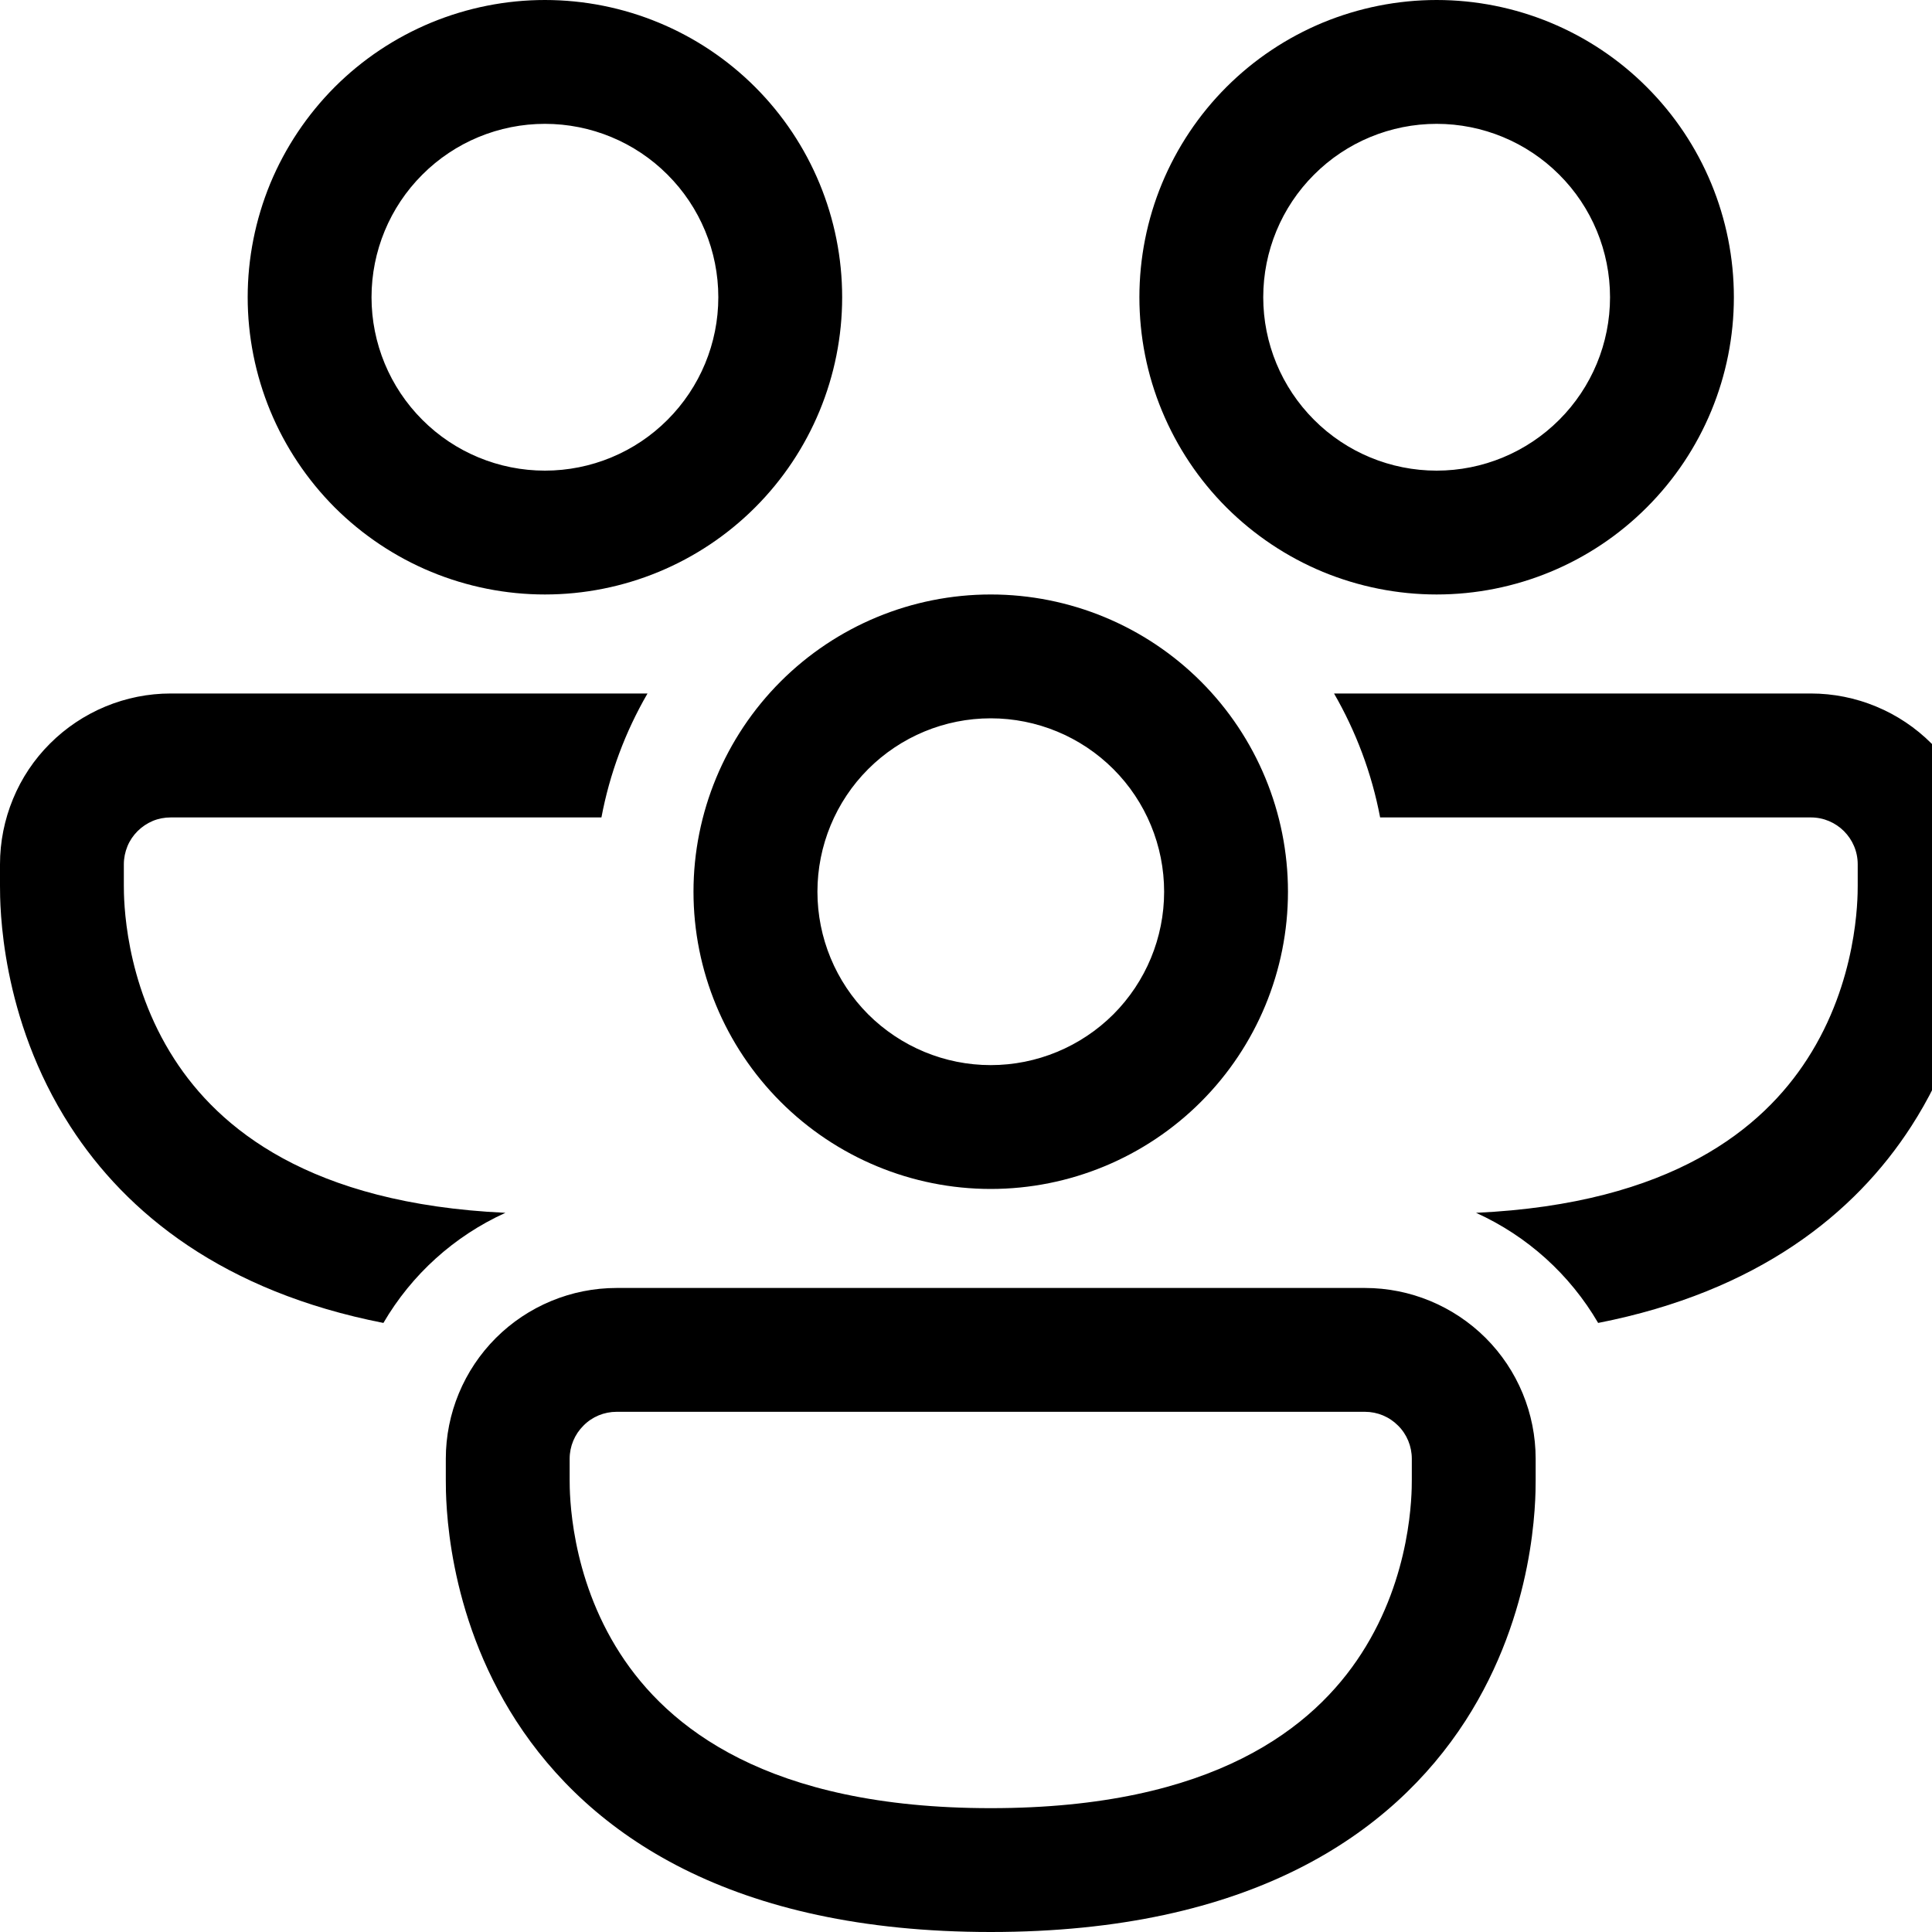
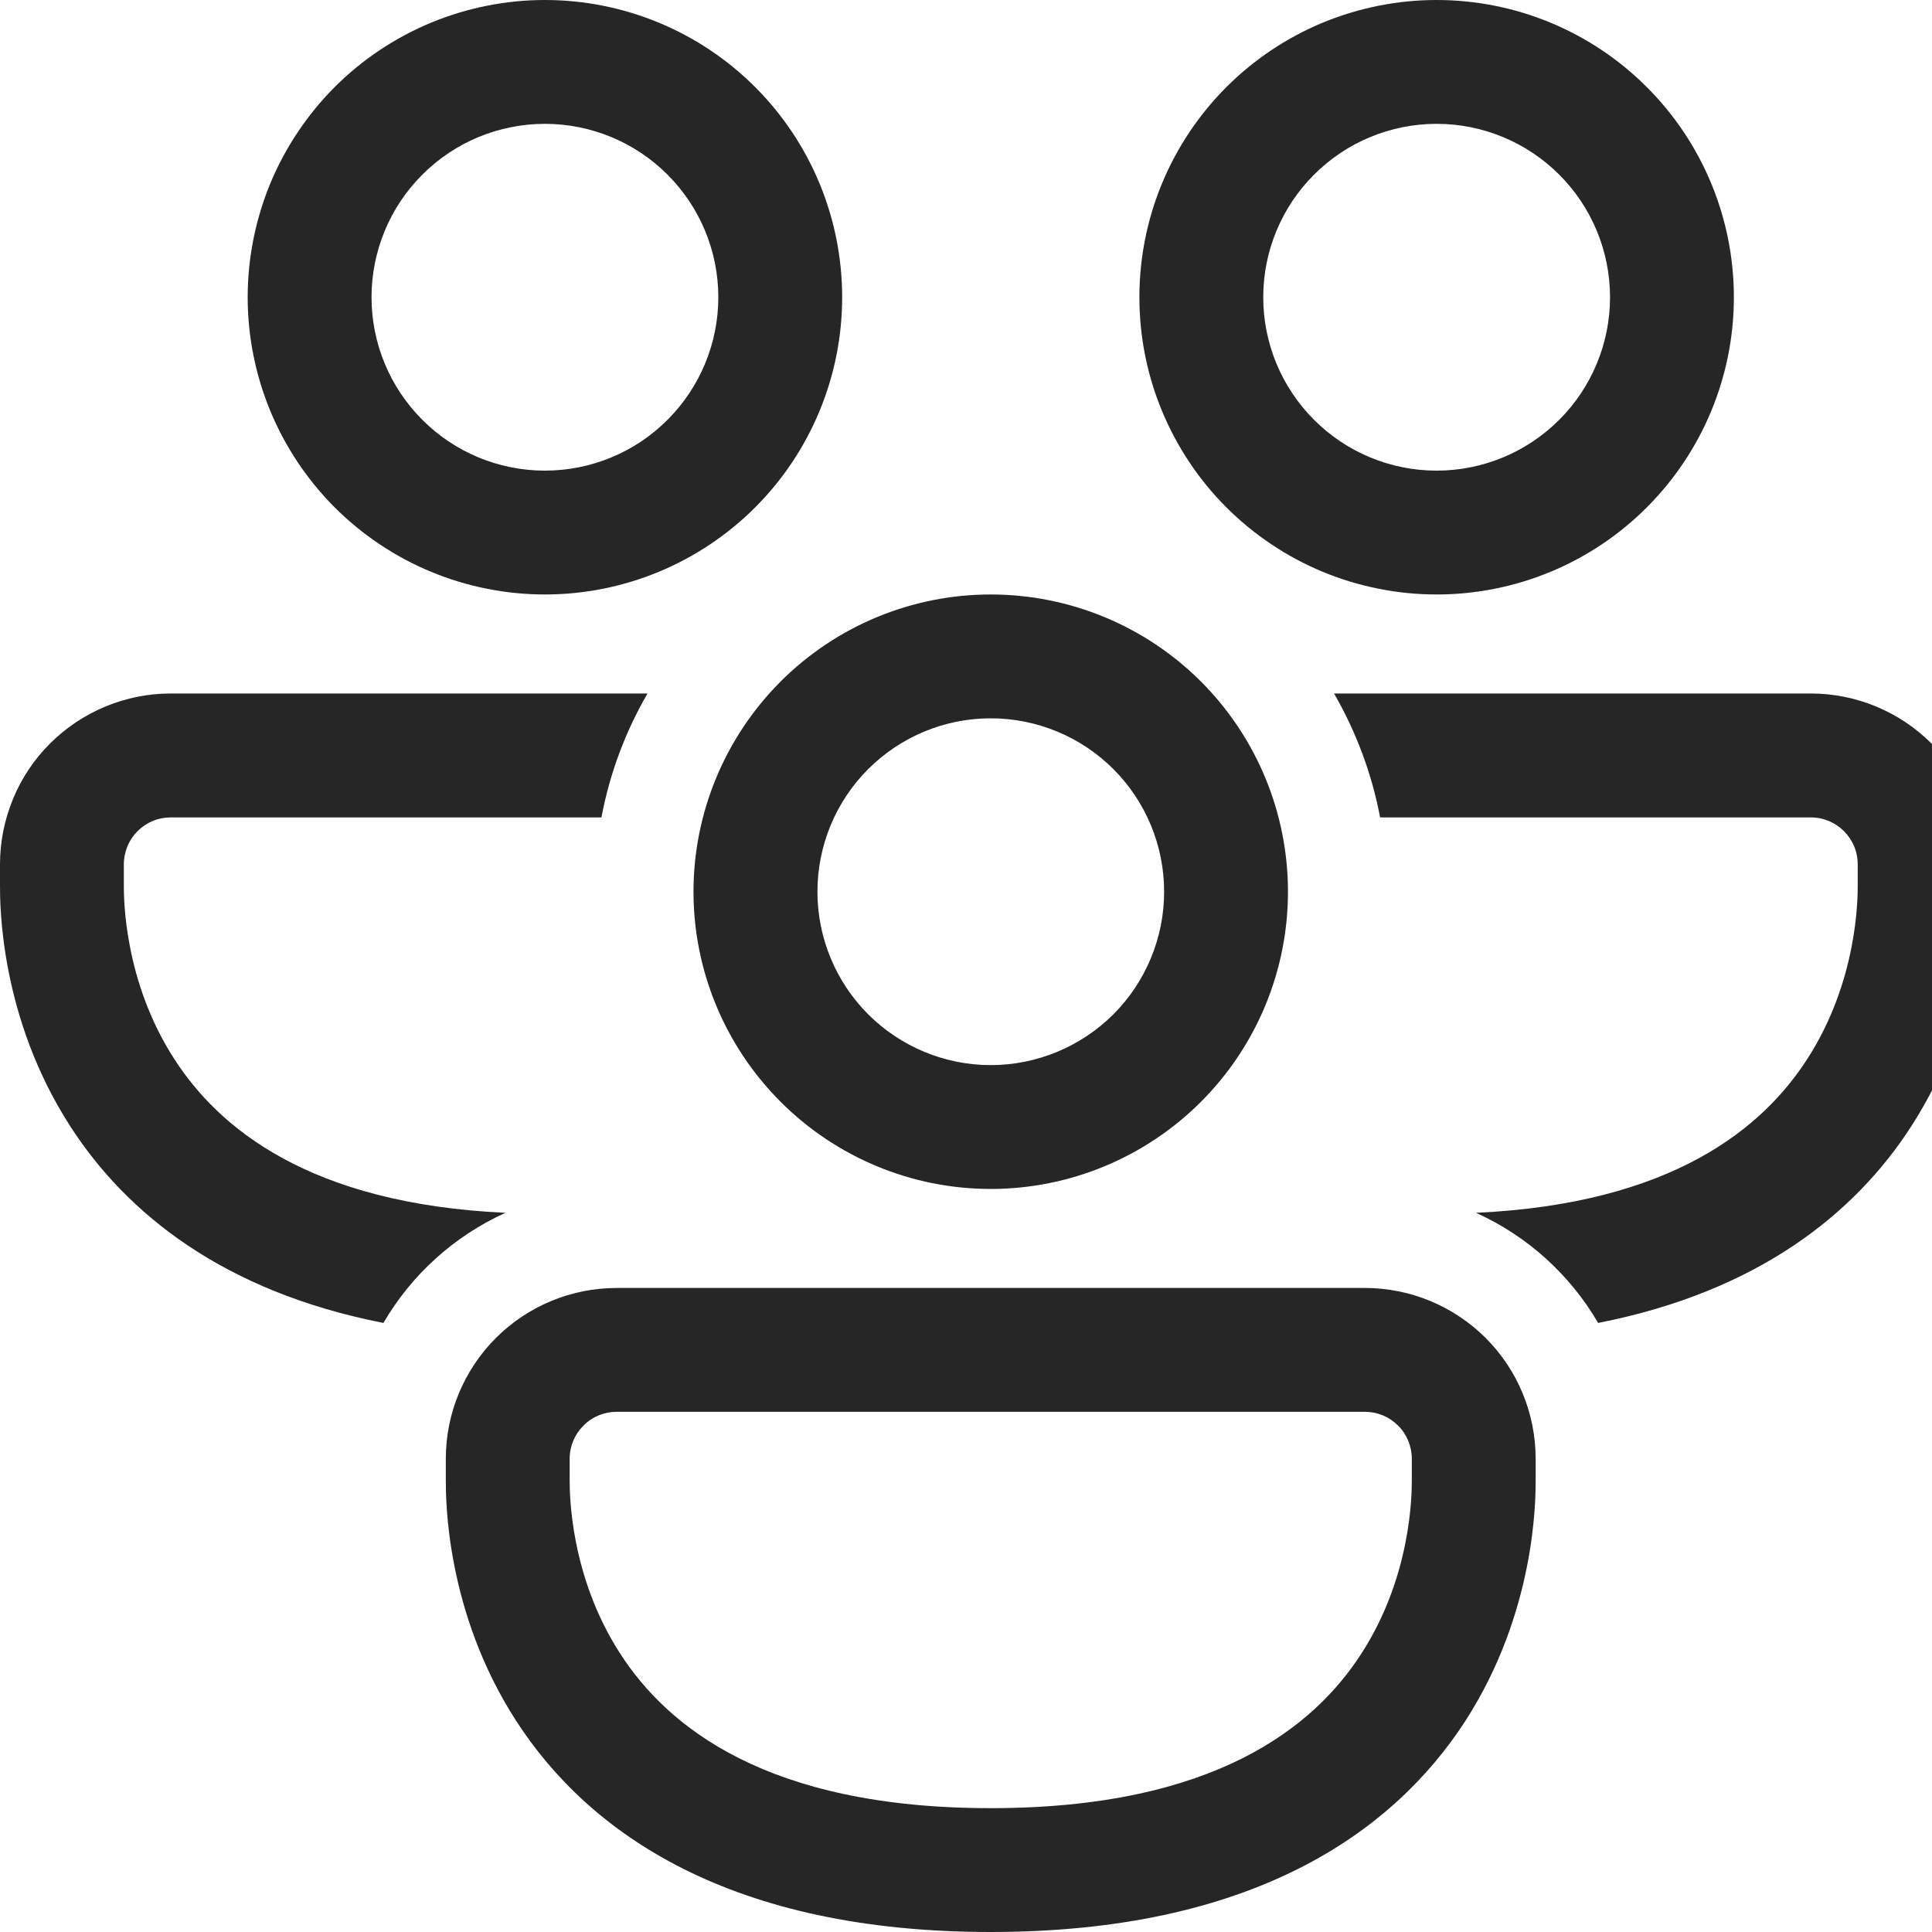
<svg xmlns="http://www.w3.org/2000/svg" width="20" height="20" viewBox="0 0 20 20" fill="none">
  <g clip-path="url(#clip0_544_17803)">
-     <path d="M3.846 3.077C3.846 2.601 4.035 2.144 4.372 1.808C4.708 1.471 5.165 1.282 5.641 1.282C6.117 1.282 6.574 1.471 6.91 1.808C7.247 2.144 7.436 2.601 7.436 3.077C7.436 3.553 7.247 4.009 6.91 4.346C6.574 4.683 6.117 4.872 5.641 4.872C5.165 4.872 4.708 4.683 4.372 4.346C4.035 4.009 3.846 3.553 3.846 3.077ZM5.641 0C5.237 -6.02107e-09 4.837 0.08 4.464 0.234C4.09 0.389 3.751 0.615 3.465 0.901C3.18 1.187 2.953 1.526 2.798 1.899C2.644 2.273 2.564 2.673 2.564 3.077C2.564 3.481 2.644 3.881 2.798 4.254C2.953 4.628 3.18 4.967 3.465 5.253C3.751 5.538 4.09 5.765 4.464 5.92C4.837 6.074 5.237 6.154 5.641 6.154C6.457 6.154 7.24 5.83 7.817 5.253C8.394 4.676 8.718 3.893 8.718 3.077C8.718 2.261 8.394 1.478 7.817 0.901C7.24 0.324 6.457 1.21601e-08 5.641 0ZM13.077 3.077C13.077 2.601 13.266 2.144 13.603 1.808C13.939 1.471 14.396 1.282 14.872 1.282C15.348 1.282 15.804 1.471 16.141 1.808C16.478 2.144 16.667 2.601 16.667 3.077C16.667 3.553 16.478 4.009 16.141 4.346C15.804 4.683 15.348 4.872 14.872 4.872C14.396 4.872 13.939 4.683 13.603 4.346C13.266 4.009 13.077 3.553 13.077 3.077ZM14.872 0C14.468 -6.02107e-09 14.068 0.08 13.694 0.234C13.321 0.389 12.982 0.615 12.696 0.901C12.41 1.187 12.184 1.526 12.029 1.899C11.874 2.273 11.795 2.673 11.795 3.077C11.795 3.481 11.874 3.881 12.029 4.254C12.184 4.628 12.41 4.967 12.696 5.253C12.982 5.538 13.321 5.765 13.694 5.92C14.068 6.074 14.468 6.154 14.872 6.154C15.688 6.154 16.471 5.83 17.047 5.253C17.625 4.676 17.949 3.893 17.949 3.077C17.949 2.261 17.625 1.478 17.047 0.901C16.471 0.324 15.688 1.21601e-08 14.872 0ZM0 8.947C0 8.715 0.046 8.485 0.135 8.27C0.223 8.056 0.353 7.861 0.518 7.697C0.682 7.533 0.877 7.403 1.091 7.314C1.305 7.225 1.535 7.179 1.767 7.179H6.703C6.472 7.577 6.311 8.01 6.226 8.462H1.767C1.703 8.462 1.64 8.474 1.582 8.498C1.523 8.523 1.469 8.559 1.424 8.604C1.379 8.649 1.343 8.702 1.319 8.761C1.295 8.82 1.282 8.883 1.282 8.947V9.167C1.282 9.305 1.284 10.158 1.805 10.964C2.264 11.676 3.201 12.461 5.232 12.555C4.703 12.795 4.262 13.193 3.969 13.695C2.316 13.371 1.312 12.565 0.728 11.66C6.1133e-08 10.533 0 9.369 0 9.168V8.947V8.947ZM15.28 12.555C15.81 12.795 16.251 13.193 16.544 13.695C18.196 13.371 19.201 12.565 19.785 11.66C20.513 10.533 20.513 9.369 20.513 9.168V8.947C20.513 8.715 20.467 8.485 20.378 8.271C20.29 8.056 20.16 7.861 19.995 7.697C19.831 7.533 19.637 7.403 19.422 7.314C19.208 7.225 18.978 7.179 18.746 7.179H13.81C14.036 7.571 14.2 8.003 14.287 8.462H18.746C19.013 8.462 19.231 8.679 19.231 8.947V9.167C19.231 9.305 19.229 10.158 18.708 10.964C18.249 11.676 17.312 12.461 15.28 12.555ZM10.256 7.436C9.78 7.436 9.324 7.625 8.987 7.962C8.651 8.298 8.462 8.755 8.462 9.231C8.462 9.707 8.651 10.163 8.987 10.5C9.324 10.836 9.78 11.026 10.256 11.026C10.732 11.026 11.189 10.836 11.526 10.5C11.862 10.163 12.051 9.707 12.051 9.231C12.051 8.755 11.862 8.298 11.526 7.962C11.189 7.625 10.732 7.436 10.256 7.436ZM7.179 9.231C7.179 8.415 7.504 7.632 8.081 7.055C8.658 6.478 9.44 6.154 10.256 6.154C11.072 6.154 11.855 6.478 12.432 7.055C13.009 7.632 13.333 8.415 13.333 9.231C13.333 10.047 13.009 10.829 12.432 11.406C11.855 11.983 11.072 12.308 10.256 12.308C9.44 12.308 8.658 11.983 8.081 11.406C7.504 10.829 7.179 10.047 7.179 9.231ZM4.615 15.101C4.615 14.632 4.802 14.182 5.133 13.851C5.464 13.52 5.914 13.333 6.383 13.333H14.13C14.599 13.333 15.048 13.52 15.38 13.851C15.711 14.182 15.897 14.632 15.897 15.101V15.322C15.897 15.524 15.897 16.687 15.17 17.814C14.409 18.991 12.94 20 10.256 20C7.573 20 6.104 18.991 5.343 17.814C4.615 16.687 4.615 15.523 4.615 15.322V15.101ZM6.383 14.615C6.254 14.615 6.13 14.666 6.04 14.758C5.949 14.848 5.897 14.972 5.897 15.101V15.32C5.897 15.459 5.899 16.312 6.42 17.118C6.909 17.876 7.94 18.718 10.256 18.718C12.573 18.718 13.604 17.876 14.093 17.118C14.614 16.312 14.615 15.459 14.615 15.32V15.101C14.615 14.972 14.564 14.848 14.473 14.758C14.382 14.666 14.259 14.615 14.13 14.615H6.383Z" fill="#000" />
+     <path d="M3.846 3.077C3.846 2.601 4.035 2.144 4.372 1.808C4.708 1.471 5.165 1.282 5.641 1.282C6.117 1.282 6.574 1.471 6.91 1.808C7.247 2.144 7.436 2.601 7.436 3.077C7.436 3.553 7.247 4.009 6.91 4.346C6.574 4.683 6.117 4.872 5.641 4.872C5.165 4.872 4.708 4.683 4.372 4.346C4.035 4.009 3.846 3.553 3.846 3.077ZM5.641 0C5.237 -6.02107e-09 4.837 0.08 4.464 0.234C4.09 0.389 3.751 0.615 3.465 0.901C3.18 1.187 2.953 1.526 2.798 1.899C2.644 2.273 2.564 2.673 2.564 3.077C2.564 3.481 2.644 3.881 2.798 4.254C2.953 4.628 3.18 4.967 3.465 5.253C3.751 5.538 4.09 5.765 4.464 5.92C4.837 6.074 5.237 6.154 5.641 6.154C6.457 6.154 7.24 5.83 7.817 5.253C8.394 4.676 8.718 3.893 8.718 3.077C8.718 2.261 8.394 1.478 7.817 0.901C7.24 0.324 6.457 1.21601e-08 5.641 0ZM13.077 3.077C13.077 2.601 13.266 2.144 13.603 1.808C13.939 1.471 14.396 1.282 14.872 1.282C15.348 1.282 15.804 1.471 16.141 1.808C16.478 2.144 16.667 2.601 16.667 3.077C16.667 3.553 16.478 4.009 16.141 4.346C15.804 4.683 15.348 4.872 14.872 4.872C14.396 4.872 13.939 4.683 13.603 4.346C13.266 4.009 13.077 3.553 13.077 3.077ZM14.872 0C14.468 -6.02107e-09 14.068 0.08 13.694 0.234C13.321 0.389 12.982 0.615 12.696 0.901C12.41 1.187 12.184 1.526 12.029 1.899C11.874 2.273 11.795 2.673 11.795 3.077C11.795 3.481 11.874 3.881 12.029 4.254C12.184 4.628 12.41 4.967 12.696 5.253C12.982 5.538 13.321 5.765 13.694 5.92C14.068 6.074 14.468 6.154 14.872 6.154C15.688 6.154 16.471 5.83 17.047 5.253C17.625 4.676 17.949 3.893 17.949 3.077C17.949 2.261 17.625 1.478 17.047 0.901C16.471 0.324 15.688 1.21601e-08 14.872 0ZM0 8.947C0 8.715 0.046 8.485 0.135 8.27C0.223 8.056 0.353 7.861 0.518 7.697C0.682 7.533 0.877 7.403 1.091 7.314C1.305 7.225 1.535 7.179 1.767 7.179H6.703C6.472 7.577 6.311 8.01 6.226 8.462H1.767C1.703 8.462 1.64 8.474 1.582 8.498C1.523 8.523 1.469 8.559 1.424 8.604C1.379 8.649 1.343 8.702 1.319 8.761C1.295 8.82 1.282 8.883 1.282 8.947V9.167C1.282 9.305 1.284 10.158 1.805 10.964C2.264 11.676 3.201 12.461 5.232 12.555C4.703 12.795 4.262 13.193 3.969 13.695C2.316 13.371 1.312 12.565 0.728 11.66C6.1133e-08 10.533 0 9.369 0 9.168V8.947V8.947ZM15.28 12.555C15.81 12.795 16.251 13.193 16.544 13.695C18.196 13.371 19.201 12.565 19.785 11.66C20.513 10.533 20.513 9.369 20.513 9.168V8.947C20.513 8.715 20.467 8.485 20.378 8.271C20.29 8.056 20.16 7.861 19.995 7.697C19.831 7.533 19.637 7.403 19.422 7.314C19.208 7.225 18.978 7.179 18.746 7.179H13.81C14.036 7.571 14.2 8.003 14.287 8.462H18.746C19.013 8.462 19.231 8.679 19.231 8.947V9.167C19.231 9.305 19.229 10.158 18.708 10.964C18.249 11.676 17.312 12.461 15.28 12.555ZM10.256 7.436C9.78 7.436 9.324 7.625 8.987 7.962C8.651 8.298 8.462 8.755 8.462 9.231C8.462 9.707 8.651 10.163 8.987 10.5C9.324 10.836 9.78 11.026 10.256 11.026C10.732 11.026 11.189 10.836 11.526 10.5C11.862 10.163 12.051 9.707 12.051 9.231C12.051 8.755 11.862 8.298 11.526 7.962C11.189 7.625 10.732 7.436 10.256 7.436ZM7.179 9.231C7.179 8.415 7.504 7.632 8.081 7.055C8.658 6.478 9.44 6.154 10.256 6.154C11.072 6.154 11.855 6.478 12.432 7.055C13.009 7.632 13.333 8.415 13.333 9.231C13.333 10.047 13.009 10.829 12.432 11.406C11.855 11.983 11.072 12.308 10.256 12.308C9.44 12.308 8.658 11.983 8.081 11.406C7.504 10.829 7.179 10.047 7.179 9.231ZM4.615 15.101C4.615 14.632 4.802 14.182 5.133 13.851C5.464 13.52 5.914 13.333 6.383 13.333H14.13C14.599 13.333 15.048 13.52 15.38 13.851C15.711 14.182 15.897 14.632 15.897 15.101V15.322C15.897 15.524 15.897 16.687 15.17 17.814C14.409 18.991 12.94 20 10.256 20C7.573 20 6.104 18.991 5.343 17.814C4.615 16.687 4.615 15.523 4.615 15.322V15.101ZM6.383 14.615C6.254 14.615 6.13 14.666 6.04 14.758C5.949 14.848 5.897 14.972 5.897 15.101V15.32C5.897 15.459 5.899 16.312 6.42 17.118C6.909 17.876 7.94 18.718 10.256 18.718C12.573 18.718 13.604 17.876 14.093 17.118C14.614 16.312 14.615 15.459 14.615 15.32V15.101C14.615 14.972 14.564 14.848 14.473 14.758C14.382 14.666 14.259 14.615 14.13 14.615H6.383Z" fill="#262626" />
  </g>
  <defs>
    <clipPath id="clip0_544_17803">
-       <rect width="20" height="20" fill="#000" />
+       <rect width="20" height="20" fill="#262626" />
    </clipPath>
  </defs>
</svg>
